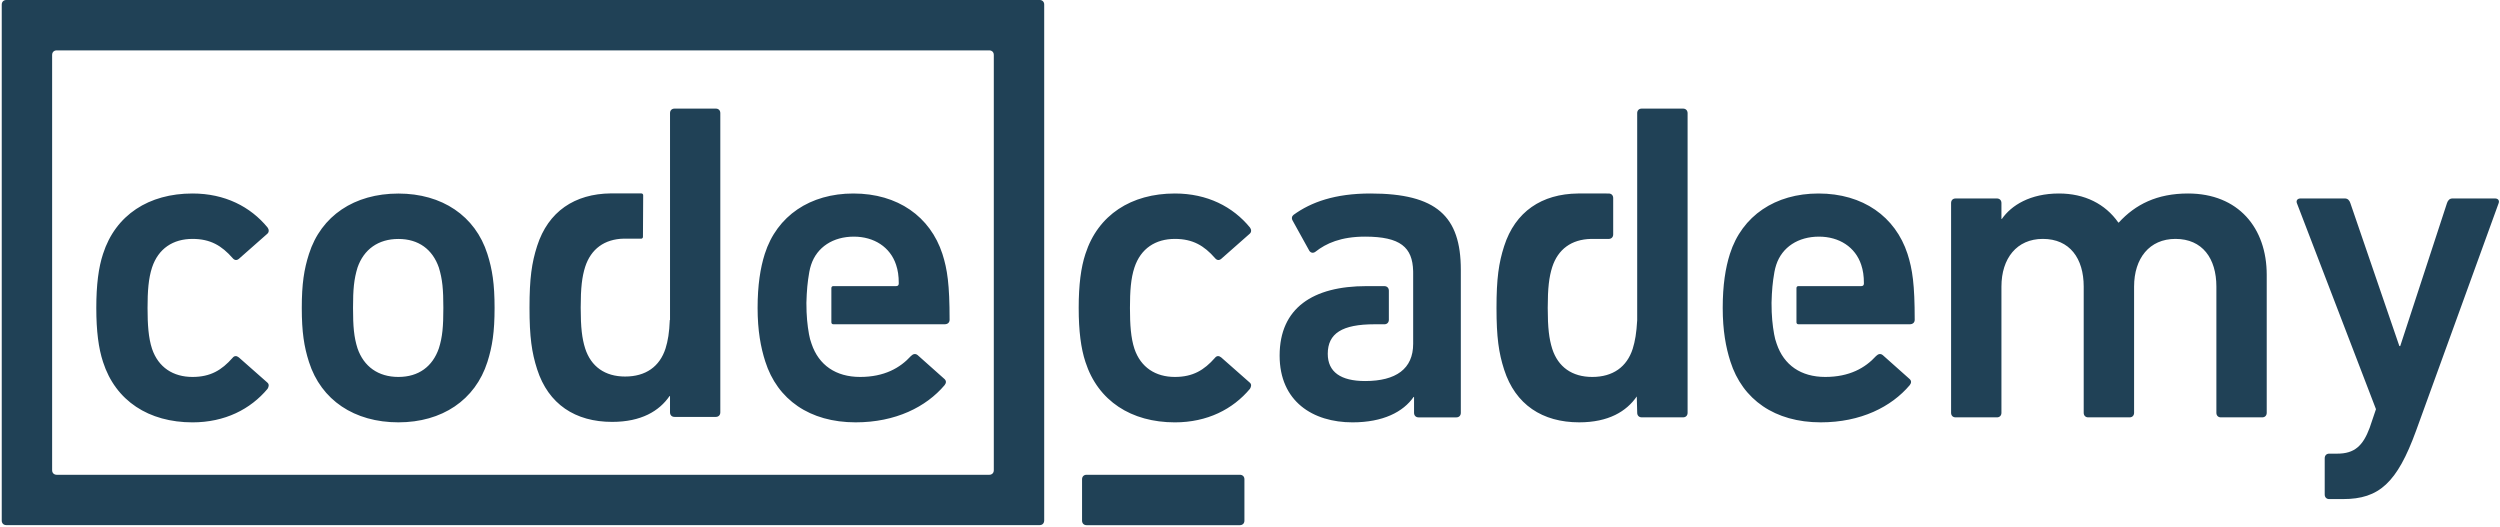
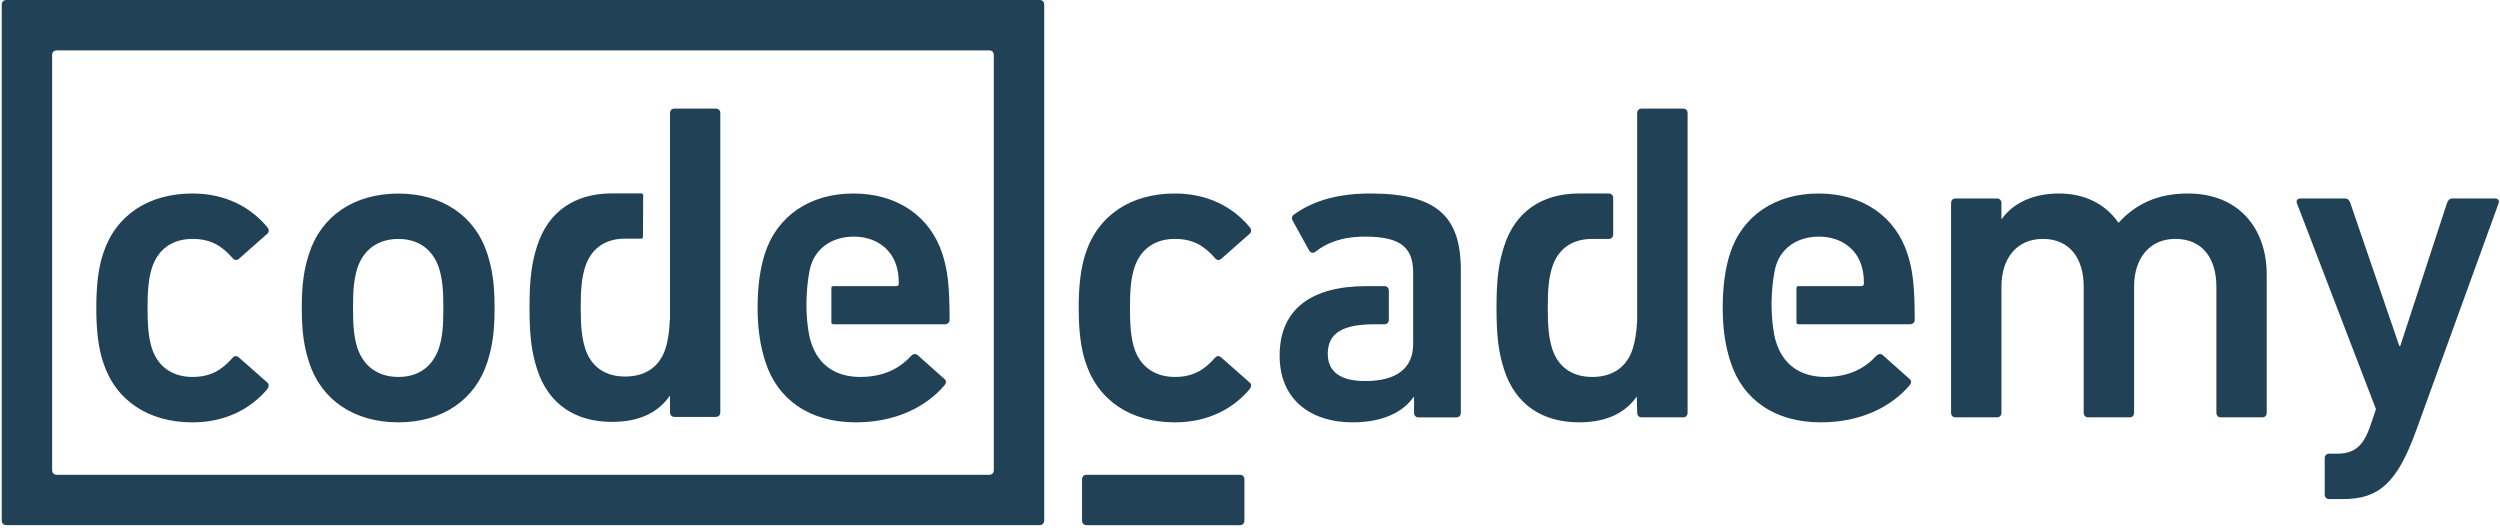
- <svg xmlns="http://www.w3.org/2000/svg" width="2500" height="527" viewBox="0 0 512 108" preserveAspectRatio="xMidYMid">
+ <svg xmlns="http://www.w3.org/2000/svg" width="250" height="52.7" viewBox="0 0 512 108" preserveAspectRatio="xMidYMid">
  <g fill="#204156">
    <path d="M20.948 74.177c-.922-2.796-1.38-6.326-1.38-11.072 0-4.748.458-8.286 1.38-11.075 2.575-8.003 9.399-12.376 18.333-12.376 6.635 0 11.889 2.7 15.394 6.98.27.37.362.928-.093 1.3l-5.803 5.119c-.463.375-.922.281-1.293-.183-2.214-2.512-4.517-3.91-8.203-3.91-3.96 0-6.999 1.955-8.292 5.863-.732 2.239-.92 4.841-.92 8.283 0 3.443.186 6.14.92 8.375 1.291 3.812 4.332 5.767 8.292 5.767 3.686 0 5.99-1.397 8.203-3.903.371-.472.83-.472 1.293-.099l5.803 5.12c.455.37.364.837.093 1.304-3.503 4.19-8.757 6.886-15.394 6.886-8.934-.004-15.758-4.38-18.333-12.379M222.274 74.177c-.922-2.796-1.38-6.326-1.38-11.072 0-4.748.458-8.286 1.38-11.075 2.581-8.003 9.397-12.376 18.332-12.376 6.637 0 11.892 2.7 15.392 6.98.274.37.37.928-.095 1.3l-5.805 5.119c-.46.375-.918.281-1.288-.183-2.21-2.512-4.515-3.91-8.204-3.91-3.959 0-7.001 1.955-8.289 5.863-.739 2.239-.918 4.841-.918 8.283 0 3.443.18 6.14.918 8.375 1.288 3.812 4.33 5.767 8.289 5.767 3.69 0 5.994-1.397 8.204-3.903.37-.472.829-.472 1.288-.099l5.805 5.12c.464.37.37.837.095 1.304-3.5 4.19-8.755 6.886-15.392 6.886-8.935-.004-15.75-4.38-18.332-12.379M454.964 85.531c-.553 0-.92-.37-.92-.932V58.732c0-5.77-2.86-9.774-8.39-9.774-5.343 0-8.475 4.001-8.475 9.774v25.867c0 .561-.371.932-.92.932h-8.481c-.552 0-.924-.37-.924-.932V58.732c0-5.77-2.855-9.774-8.376-9.774-5.347 0-8.483 4.001-8.483 9.774v25.867c0 .561-.368.932-.922.932h-8.477c-.556 0-.92-.37-.92-.932V41.607c0-.56.364-.933.92-.933h8.477c.554 0 .922.373.922.933v3.257h.093c1.938-2.792 5.805-5.21 11.7-5.21 5.255 0 9.493 2.136 12.16 5.953h.095c3.408-3.718 7.834-5.953 14.192-5.953 10.316 0 16.126 7.07 16.126 16.656v28.287c0 .563-.372.934-.926.934h-8.471zM477.163 102.28c-.551 0-.919-.374-.919-.935v-7.442c0-.556.368-.935.919-.935h1.66c3.5 0 5.256-1.575 6.635-5.3l1.292-3.815-16.219-42.248c-.186-.56.185-.933.74-.933h9.12c.553 0 .922.374 1.102.933l10.048 29.313h.181l9.586-29.313c.184-.56.554-.933 1.101-.933h8.752c.557 0 .927.374.739.933L494.949 88.32c-3.867 10.61-7.559 13.957-14.927 13.957l-2.86.003zM63.152 74.18c-1.013-3.169-1.474-6.144-1.474-11.075 0-4.924.46-7.903 1.474-11.06 2.488-7.817 9.3-12.379 18.328-12.379 8.933 0 15.749 4.56 18.237 12.379 1.008 3.157 1.472 6.136 1.472 11.06 0 4.93-.464 7.906-1.472 11.076-2.49 7.811-9.304 12.37-18.237 12.37-9.028.001-15.84-4.557-18.328-12.37m26.617-2.791c.739-2.323.922-4.467.922-8.284 0-3.806-.183-5.856-.922-8.272-1.288-3.719-4.145-5.864-8.289-5.864-4.142 0-7.094 2.145-8.38 5.864-.734 2.418-.92 4.466-.92 8.272 0 3.817.186 5.96.92 8.284 1.286 3.725 4.24 5.858 8.38 5.858 4.144-.002 7.001-2.134 8.289-5.858M280.688 39.654c-7.28 0-12.161 1.766-15.758 4.373-.364.283-.459.742-.179 1.207l3.4 6.145c.286.466.831.56 1.296.187 2.12-1.672 5.157-3.073 10.136-3.073 7.26 0 9.724 2.203 9.85 7.044h.001v.06c.004.112.004.227.004.347v14.518c0 5.118-3.5 7.626-9.855 7.626-4.98 0-7.648-1.857-7.648-5.577 0-4.19 2.95-6.056 9.582-6.056l2.016.004c.552 0 .924-.373.924-.927v-5.966c0-.556-.372-.928-.924-.928h-.443l-3.23-.002c-10.964 0-17.789 4.474-17.789 14.239 0 9.4 6.825 13.679 14.93 13.679 6.26 0 10.408-2.138 12.528-5.21h.09v3.258c0 .56.373.933.924.933h7.738c.554 0 .924-.371.924-.933V55.29c.001-10.979-4.973-15.635-18.517-15.635M170.606 58.633c-.24 0-.398.16-.398.4v7.017c0 .24.158.402.398.402h22.816c.646 0 1.015-.37 1.015-.924 0-7.265-.464-10.337-1.474-13.498-2.491-7.63-9.123-12.375-18.246-12.375-8.844 0-15.66 4.558-18.152 12.375-.917 2.885-1.474 6.422-1.474 11.075s.645 8.093 1.573 10.98c2.486 7.814 9.117 12.467 18.514 12.467 8.198 0 14.468-3.164 18.242-7.63.366-.463.366-.928-.093-1.304l-5.431-4.838c-.465-.371-.924-.275-1.387.186-2.208 2.422-5.433 4.282-10.409 4.282-4.97 0-8.475-2.418-9.95-6.79a10.948 10.948 0 0 1-.523-1.95h-.002c-.335-1.895-.533-3.739-.533-6.447.072-2.553.22-4.183.581-6.255.004-.029.01-.054.015-.08l.01-.06v.002c.088-.488.209-.947.358-1.405 1.198-3.628 4.514-5.768 8.756-5.768 4.147 0 7.459 2.14 8.657 5.768.371 1.123.552 2.234.552 3.82 0 .37-.183.553-.552.553h-12.106l.002-.001-.759-.002zM146.53 22.256h-8.462c-.558 0-.925.372-.925.924v42.396h-.047c-.099 2.565-.377 4.251-.87 5.832-1.196 3.713-4.054 5.756-8.282 5.756-4.14 0-6.99-2.043-8.191-5.756-.643-2.047-.915-4.275-.915-8.363 0-4.086.272-6.319.915-8.358 1.178-3.643 3.937-5.7 7.94-5.781h3.613c.176-.043.29-.182.29-.382l.047-8.495a.369.369 0 0 0-.337-.388l-2.884-.01h-3.39v.001c-7.418.079-12.847 3.695-15.121 10.771-1.105 3.442-1.565 6.607-1.565 12.642 0 6.038.46 9.199 1.565 12.634 2.299 7.156 7.82 10.78 15.363 10.78 5.983 0 9.664-2.226 11.775-5.297h.09v3.345c0 .56.37.931.926.931h8.462c.553 0 .922-.37.922-.93V23.18c.004-.554-.366-.924-.918-.924M368.386 58.633c-.236 0-.398.16-.398.4v7.017c0 .24.162.402.398.402H391.208c.644 0 1.013-.37 1.013-.924 0-7.265-.463-10.337-1.472-13.498-2.492-7.63-9.125-12.375-18.244-12.375-8.847 0-15.663 4.558-18.154 12.375-.919 2.885-1.475 6.422-1.475 11.075s.646 8.093 1.573 10.98c2.484 7.814 9.118 12.467 18.515 12.467 8.197 0 14.468-3.164 18.244-7.63.366-.463.366-.928-.095-1.304l-5.432-4.838c-.462-.371-.922-.275-1.384.186-2.208 2.422-5.432 4.282-10.411 4.282-4.97 0-8.474-2.418-9.95-6.79a10.796 10.796 0 0 1-.52-1.95h-.002c-.337-1.895-.534-3.739-.534-6.447.068-2.553.215-4.183.579-6.255a.696.696 0 0 0 .014-.08c.004-.022.008-.038.011-.06v.002a11.1 11.1 0 0 1 .359-1.405c1.196-3.628 4.515-5.768 8.757-5.768 4.147 0 7.458 2.14 8.656 5.768.37 1.123.555 2.234.555 3.82 0 .37-.185.553-.555.553H369.15v-.001l-.764-.002zM336.272 22.256c-.555 0-.924.373-.924.926V65.64c-.145 2.57-.425 4.257-.918 5.84-1.199 3.72-4.061 5.768-8.293 5.768-4.143 0-6.999-2.048-8.202-5.769-.64-2.05-.92-4.28-.92-8.374 0-4.092.276-6.33.92-8.372 1.178-3.648 3.942-5.69 7.953-5.77l3.618.002c.554 0 .924-.372.924-.926v-7.456c0-.556-.37-.928-.924-.928h-.443l-5.47-.001h-.371c-7.426.079-12.864 3.702-15.14 10.789-1.107 3.447-1.566 6.613-1.566 12.658 0 6.047.459 9.214 1.566 12.655 2.301 7.164 7.833 10.794 15.386 10.794 5.991 0 9.677-2.228 11.794-5.304l.09 3.35c0 .562.369.932.925.932h8.477c.553 0 .924-.368.924-.933V23.182c-.007-.554-.377-.926-.927-.926h-8.48zM221.582 98.218v8.48c0 .557.37.927.923.927h31.42c.56 0 .932-.372.932-.928v-8.479c0-.55-.371-.922-.933-.922h-31.419c-.554 0-.923.372-.923.922" />
    <path d="M213.605.3c-.014-.015-.023-.033-.036-.045l-.003-.002a.924.924 0 0 0-.664-.253H1.116c-.07 0-.136.007-.2.018L.862.032C.82.043.776.052.738.068a.056.056 0 0 0-.018.01C.392.211.19.517.19.923v105.768c0 .323.126.576.338.737.016.016.03.03.052.041v.002a.984.984 0 0 0 .536.144H212.9c.312 0 .565-.12.725-.327a.93.93 0 0 0 .199-.599V.924a.93.93 0 0 0-.219-.624zM11.43 97.293c-.066 0-.13-.006-.188-.015-.018-.003-.038-.012-.056-.017-.043-.01-.086-.018-.125-.035-.007-.001-.011-.007-.018-.009-.327-.132-.526-.437-.528-.839V11.247c0-.408.201-.71.528-.847.009-.002.014-.007.02-.009.037-.014.16-.045.179-.05.06-.01.125-.015.192-.015h191.145c.068 0 .131.006.192.015.02.005.038.012.054.018a.719.719 0 0 1 .125.034c.01.002.013.007.02.009.328.134.527.44.527.846V96.38c-.001.403-.202.708-.525.841-.007.002-.01.007-.02.009a.896.896 0 0 1-.124.034c-.02.005-.035.014-.055.018-.061.01-.12.014-.187.014H11.43v-.003z" />
  </g>
</svg>
